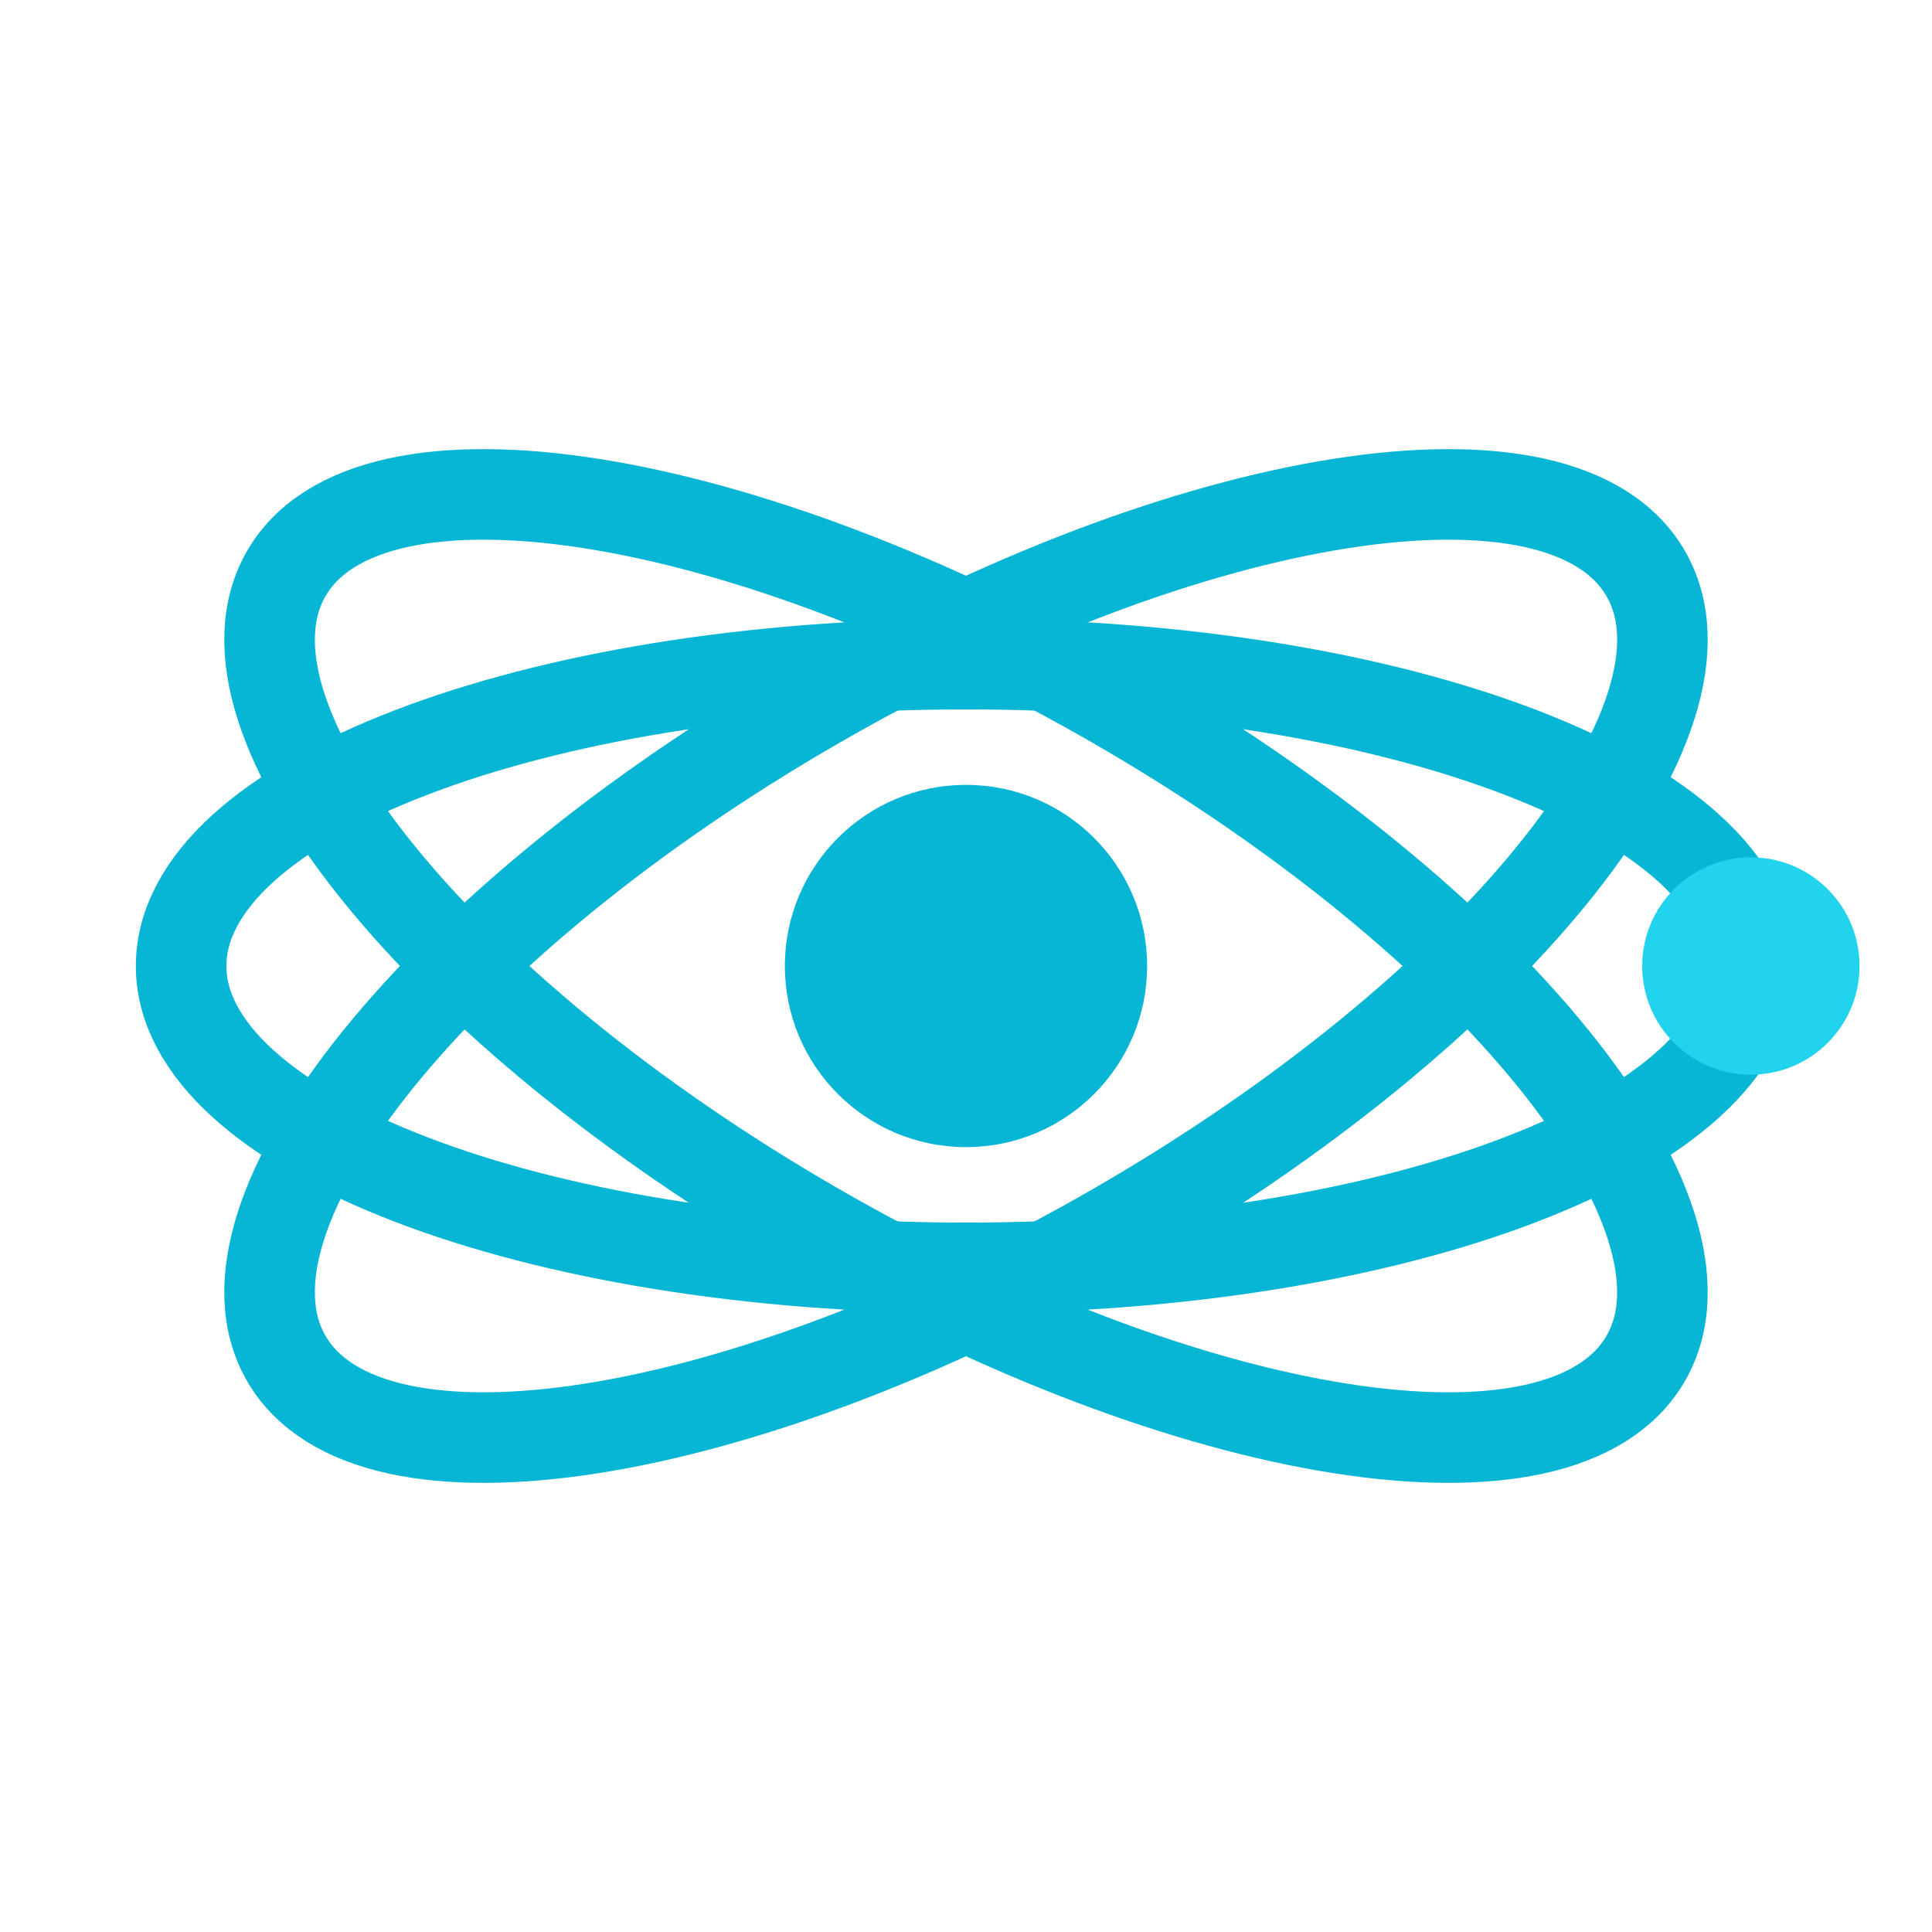
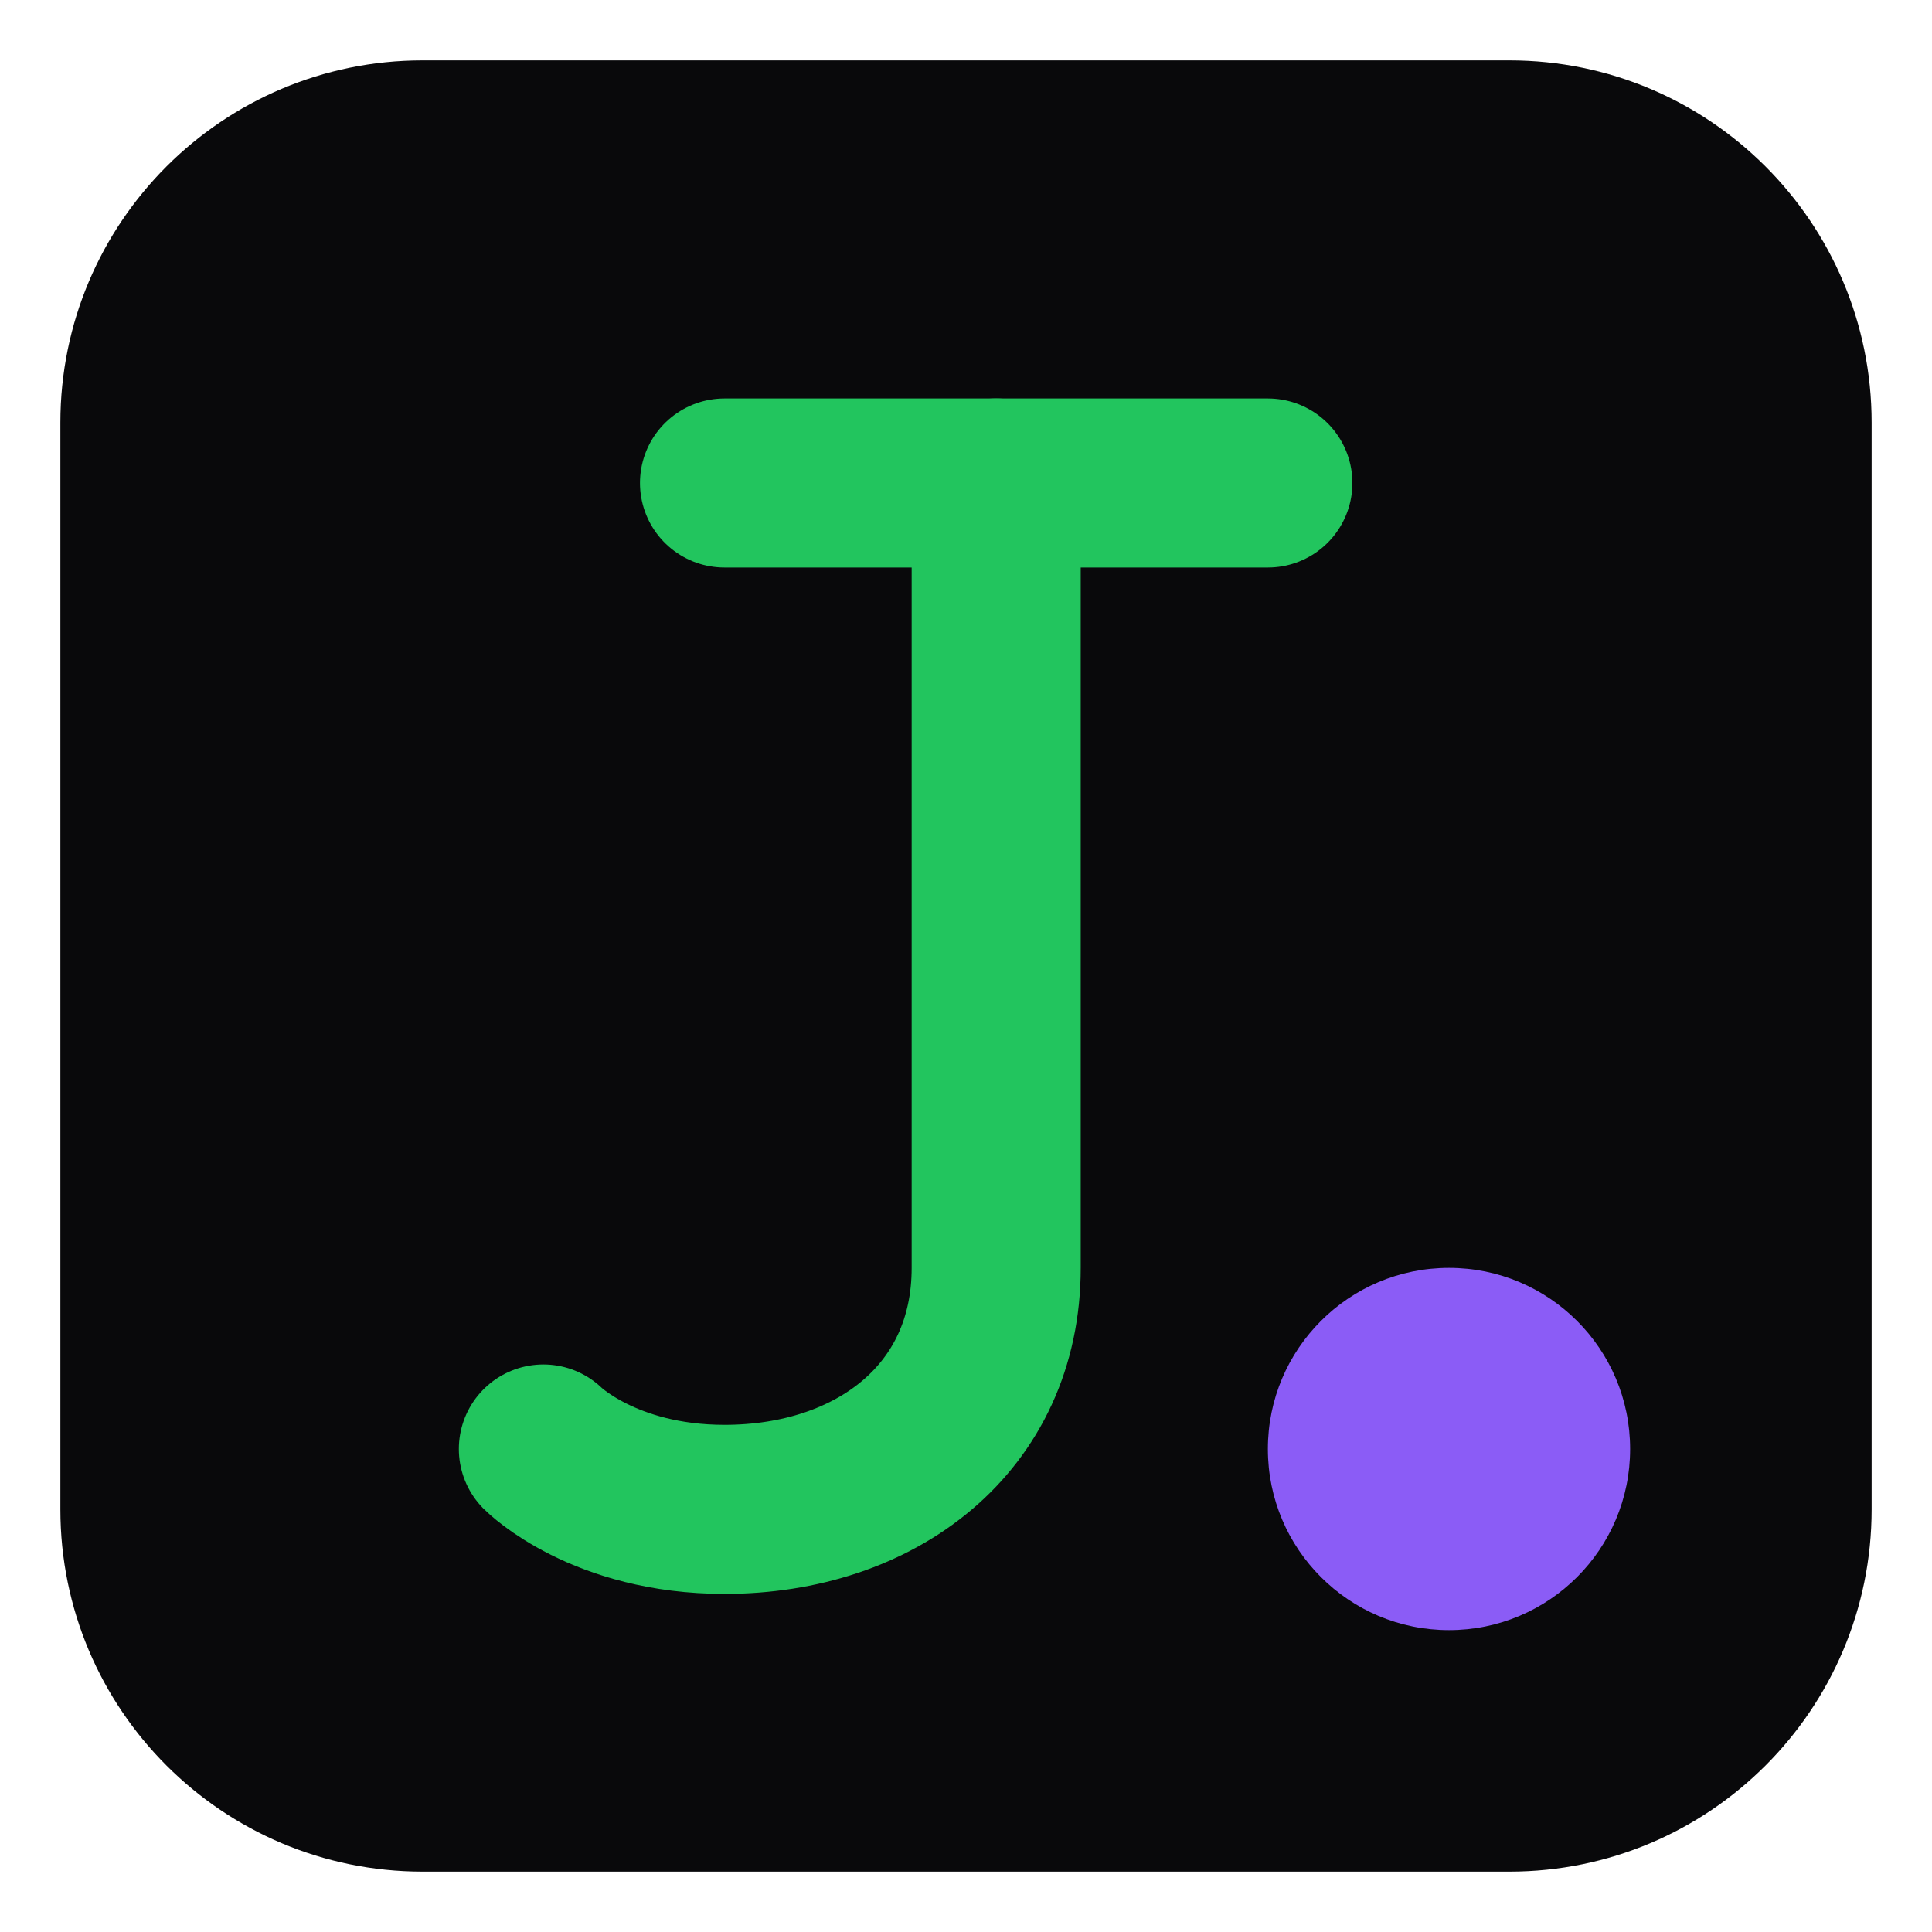
<svg xmlns="http://www.w3.org/2000/svg" viewBox="0 0 32 32" fill="none">
-   <ellipse cx="16" cy="16" rx="13" ry="5" stroke="#06b6d4" stroke-width="1.5" transform="rotate(-30 16 16)" />
-   <ellipse cx="16" cy="16" rx="13" ry="5" stroke="#06b6d4" stroke-width="1.5" transform="rotate(30 16 16)" />
-   <ellipse cx="16" cy="16" rx="13" ry="5" stroke="#06b6d4" stroke-width="1.5" />
-   <circle cx="16" cy="16" r="3" fill="#06b6d4" />
-   <circle cx="29" cy="16" r="1.8" fill="#22d3ee" />
+   <rect x="1" y="1" width="30" height="30" rx="6" fill="#09090B" />
+   <path d="M12 8L21 8" stroke="#22C55E" stroke-width="2.8" stroke-linecap="round" />
+   <path d="M16.5 8L16.5 21C16.5 23.5 14.5 25 12 25C10 25 9 24 9 24" stroke="#22C55E" stroke-width="2.8" stroke-linecap="round" stroke-linejoin="round" fill="none" />
+   <circle cx="24" cy="24" r="3" fill="#8B5CF6" />
</svg>
